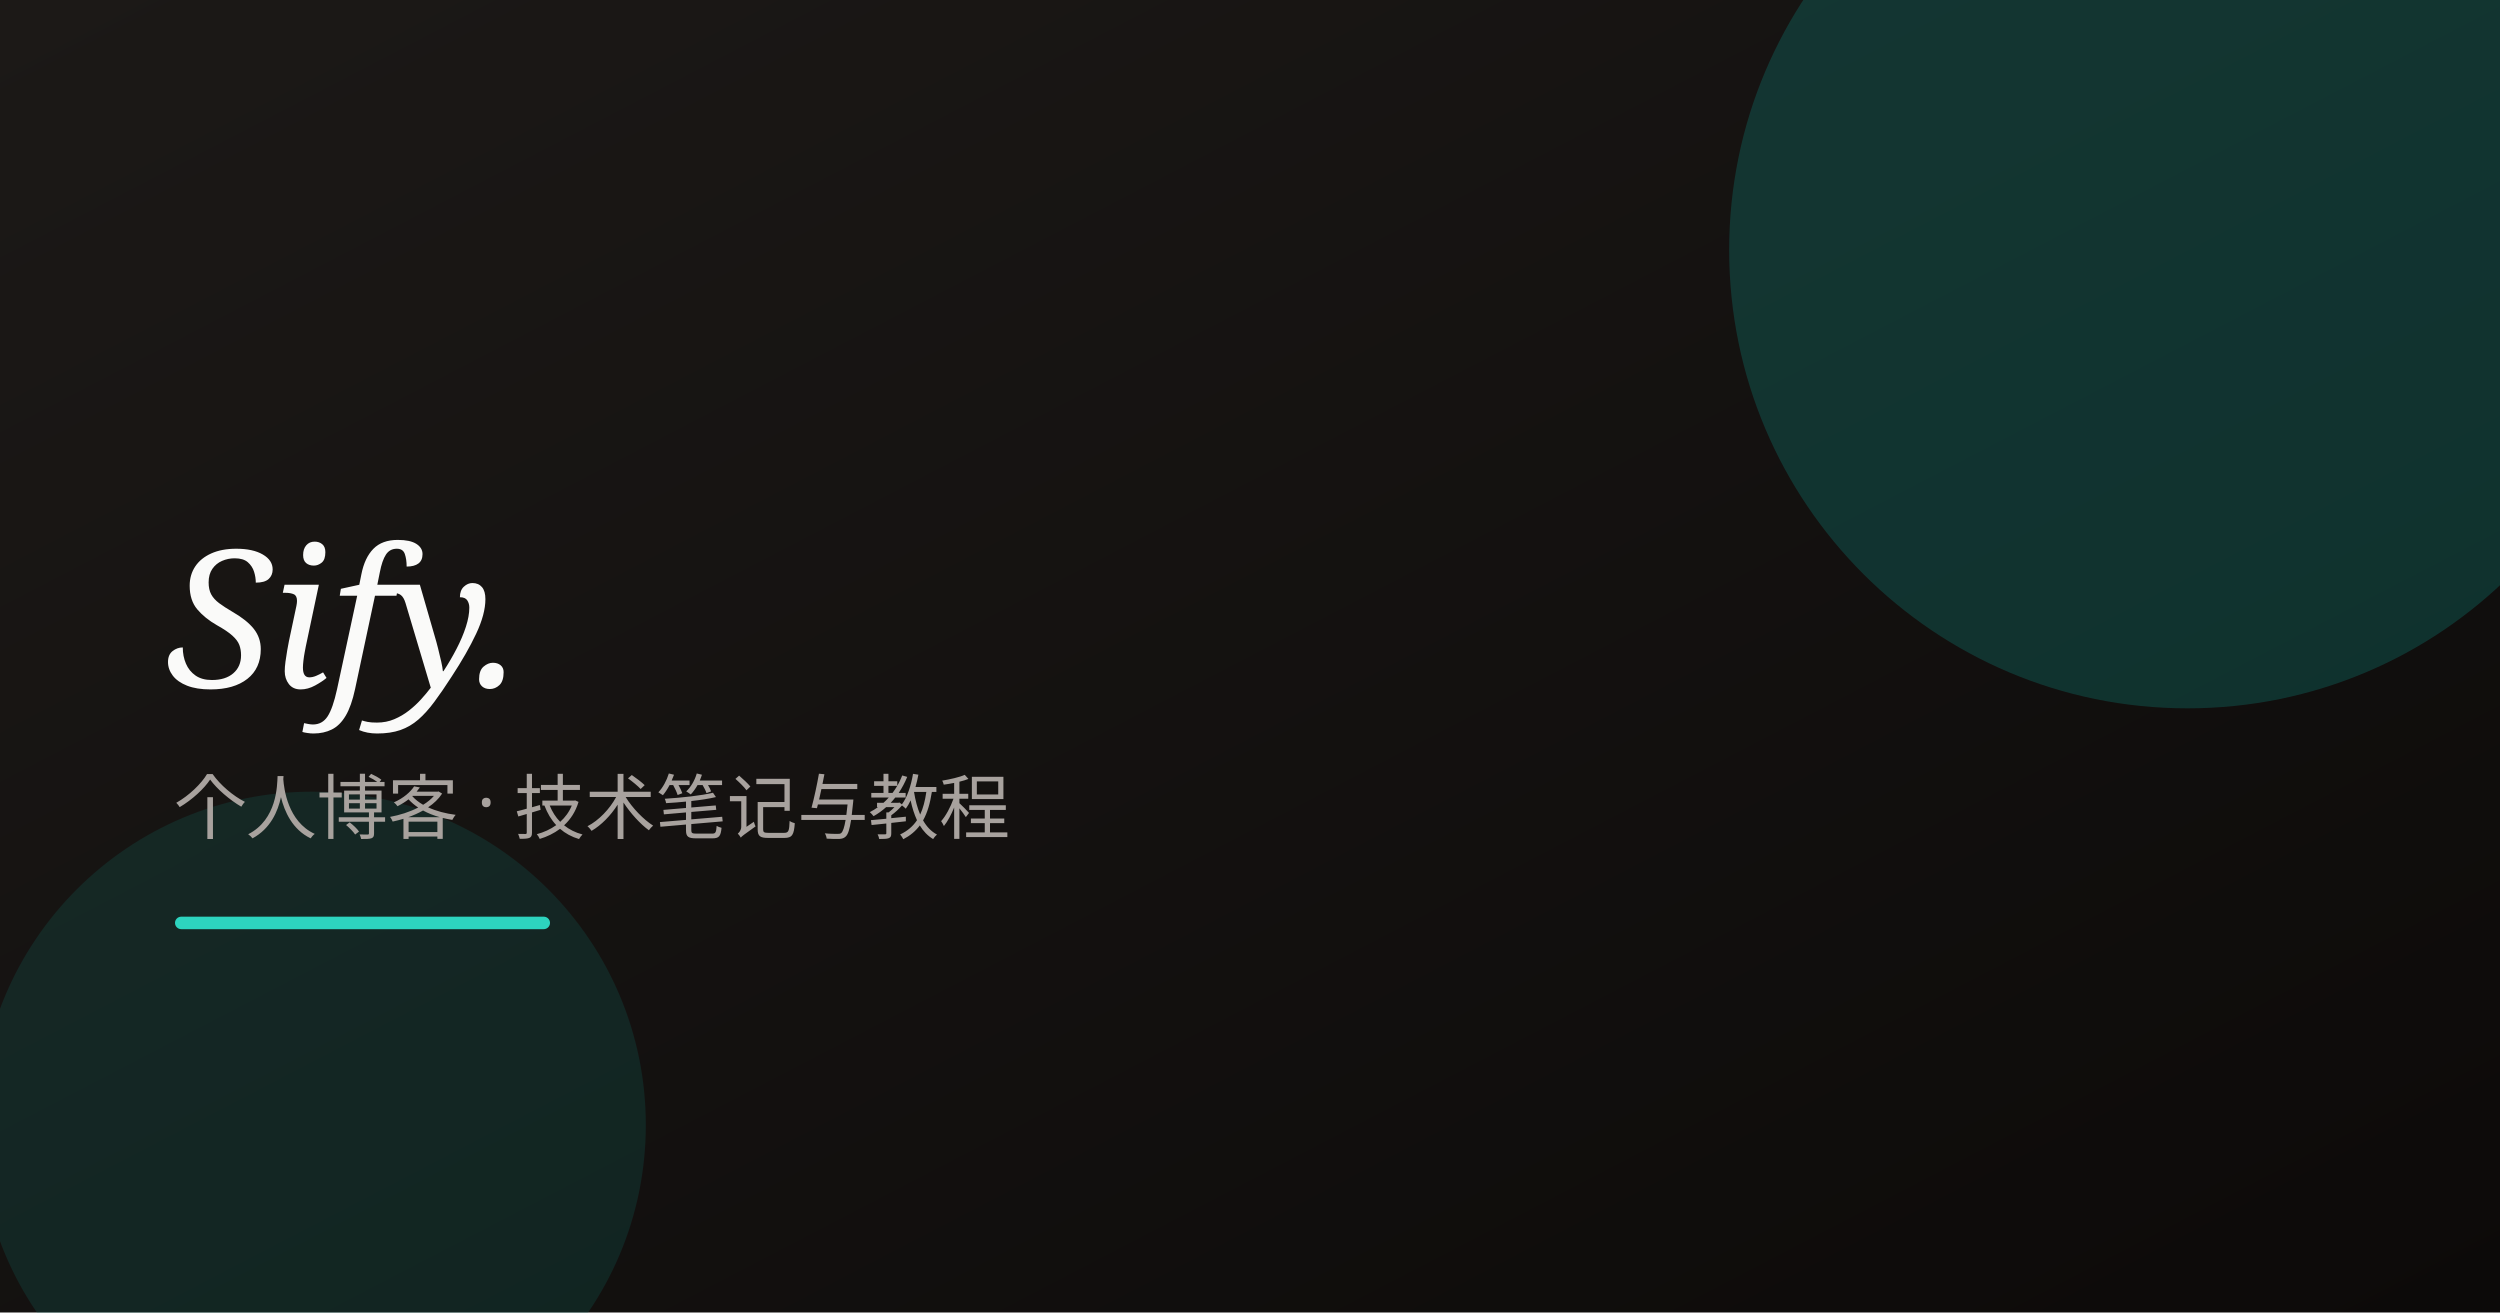
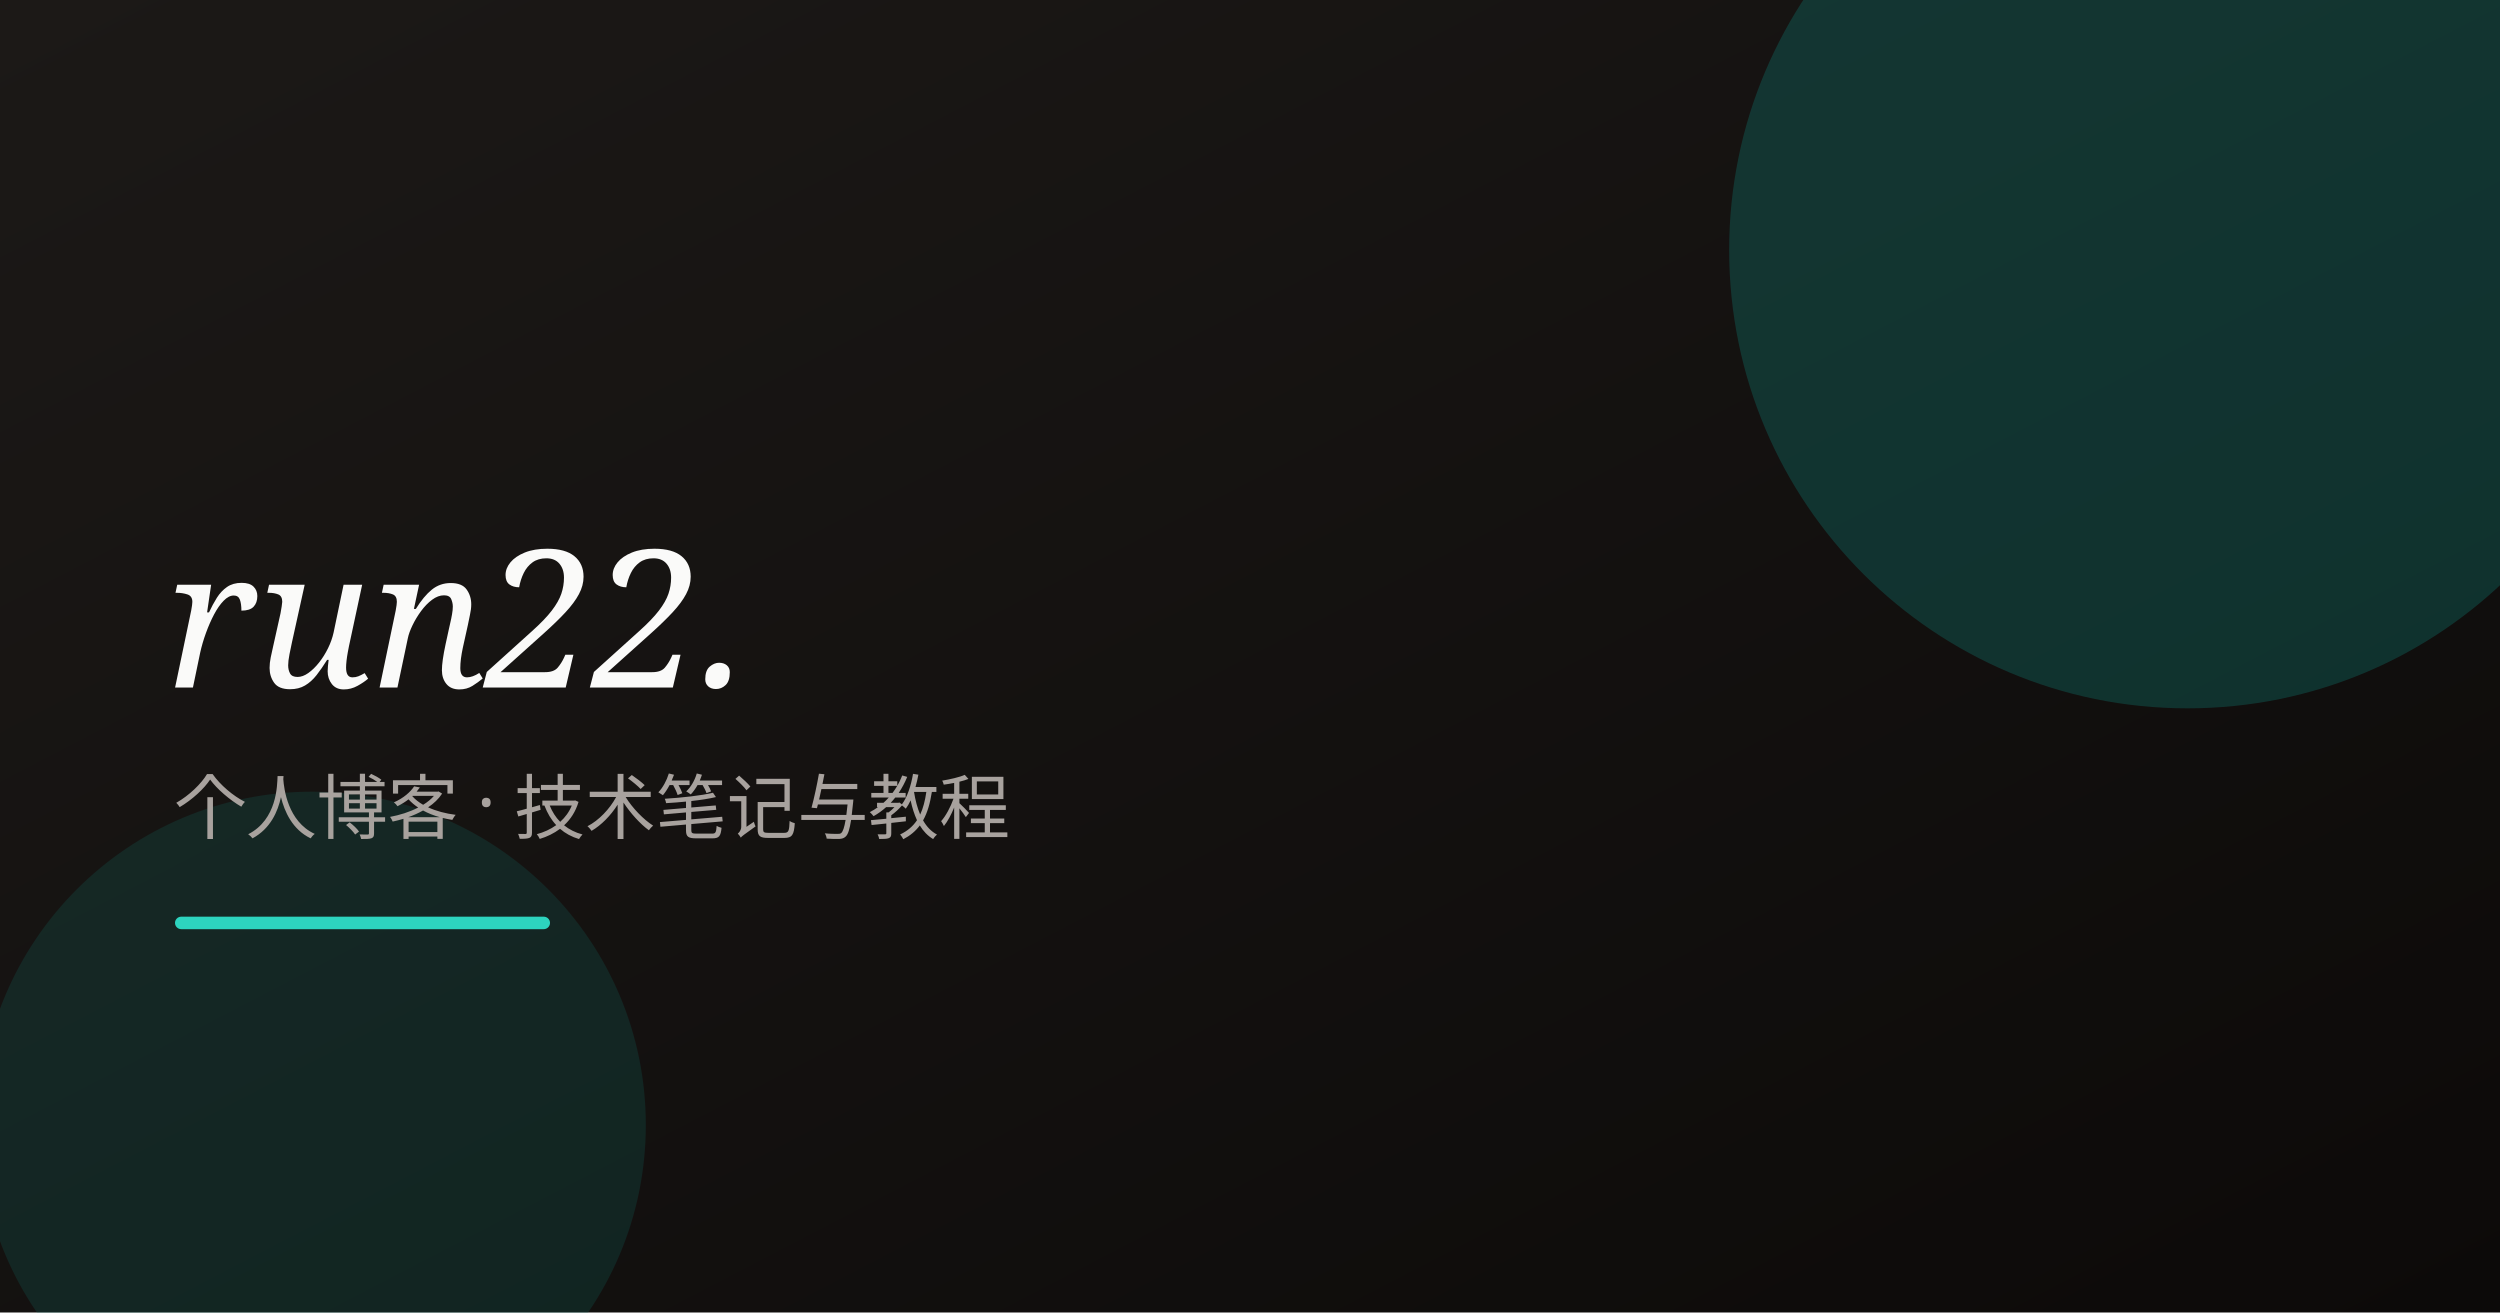
<svg xmlns="http://www.w3.org/2000/svg" viewBox="0 0 1200 630">
  <defs>
    <linearGradient id="bg" x1="0" y1="0" x2="1" y2="1">
      <stop offset="0%" stop-color="#1c1917" />
      <stop offset="100%" stop-color="#0c0a09" />
    </linearGradient>
  </defs>
  <rect width="1200" height="630" fill="url(#bg)" />
  <circle cx="1050" cy="120" r="220" fill="#0f766e" opacity="0.35" />
  <circle cx="150" cy="540" r="160" fill="#0f766e" opacity="0.2" />
-   <text x="80" y="330" font-family="Georgia, serif" font-style="italic" font-size="92" font-weight="500" fill="#fafaf9">Sify.</text>
+   <text x="80" y="330" font-family="Georgia, serif" font-style="italic" font-size="92" font-weight="500" fill="#fafaf9">run22.</text>
  <text x="84" y="400" font-family="system-ui, sans-serif" font-size="34" fill="#a8a29e">个人博客 · 技术笔记与教程</text>
  <rect x="84" y="440" width="180" height="6" rx="3" fill="#2dd4bf" />
</svg>
